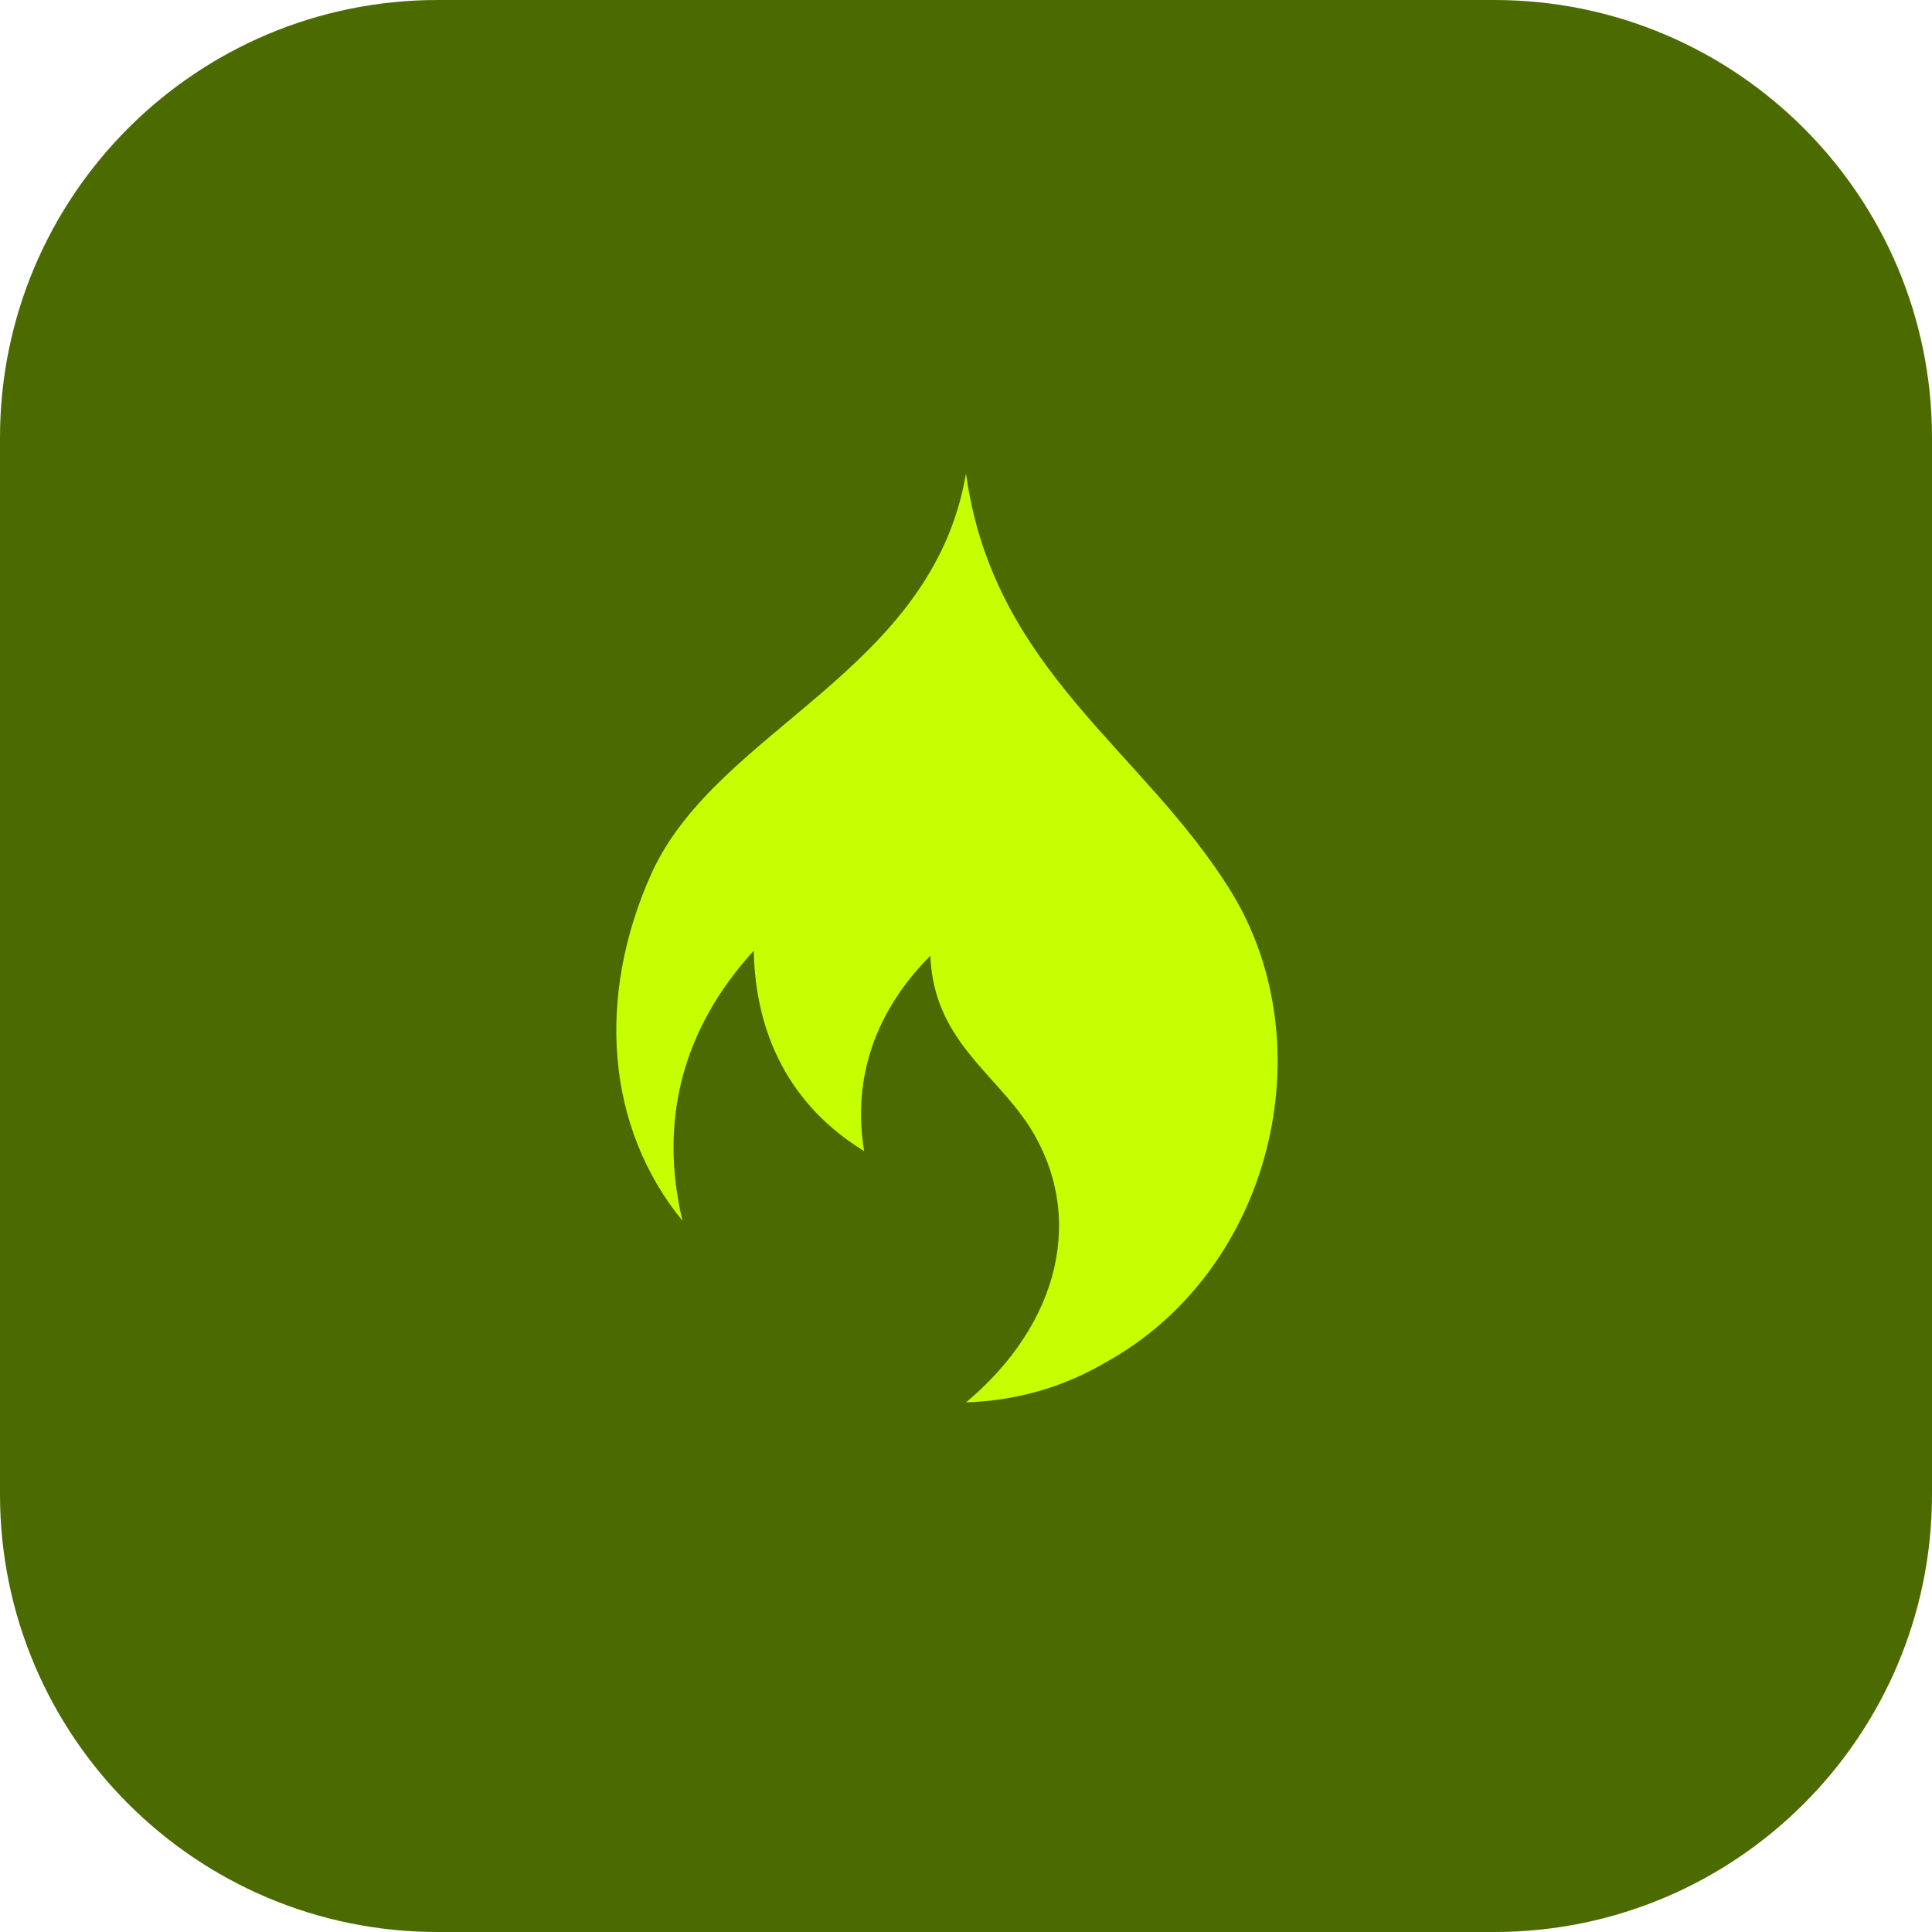
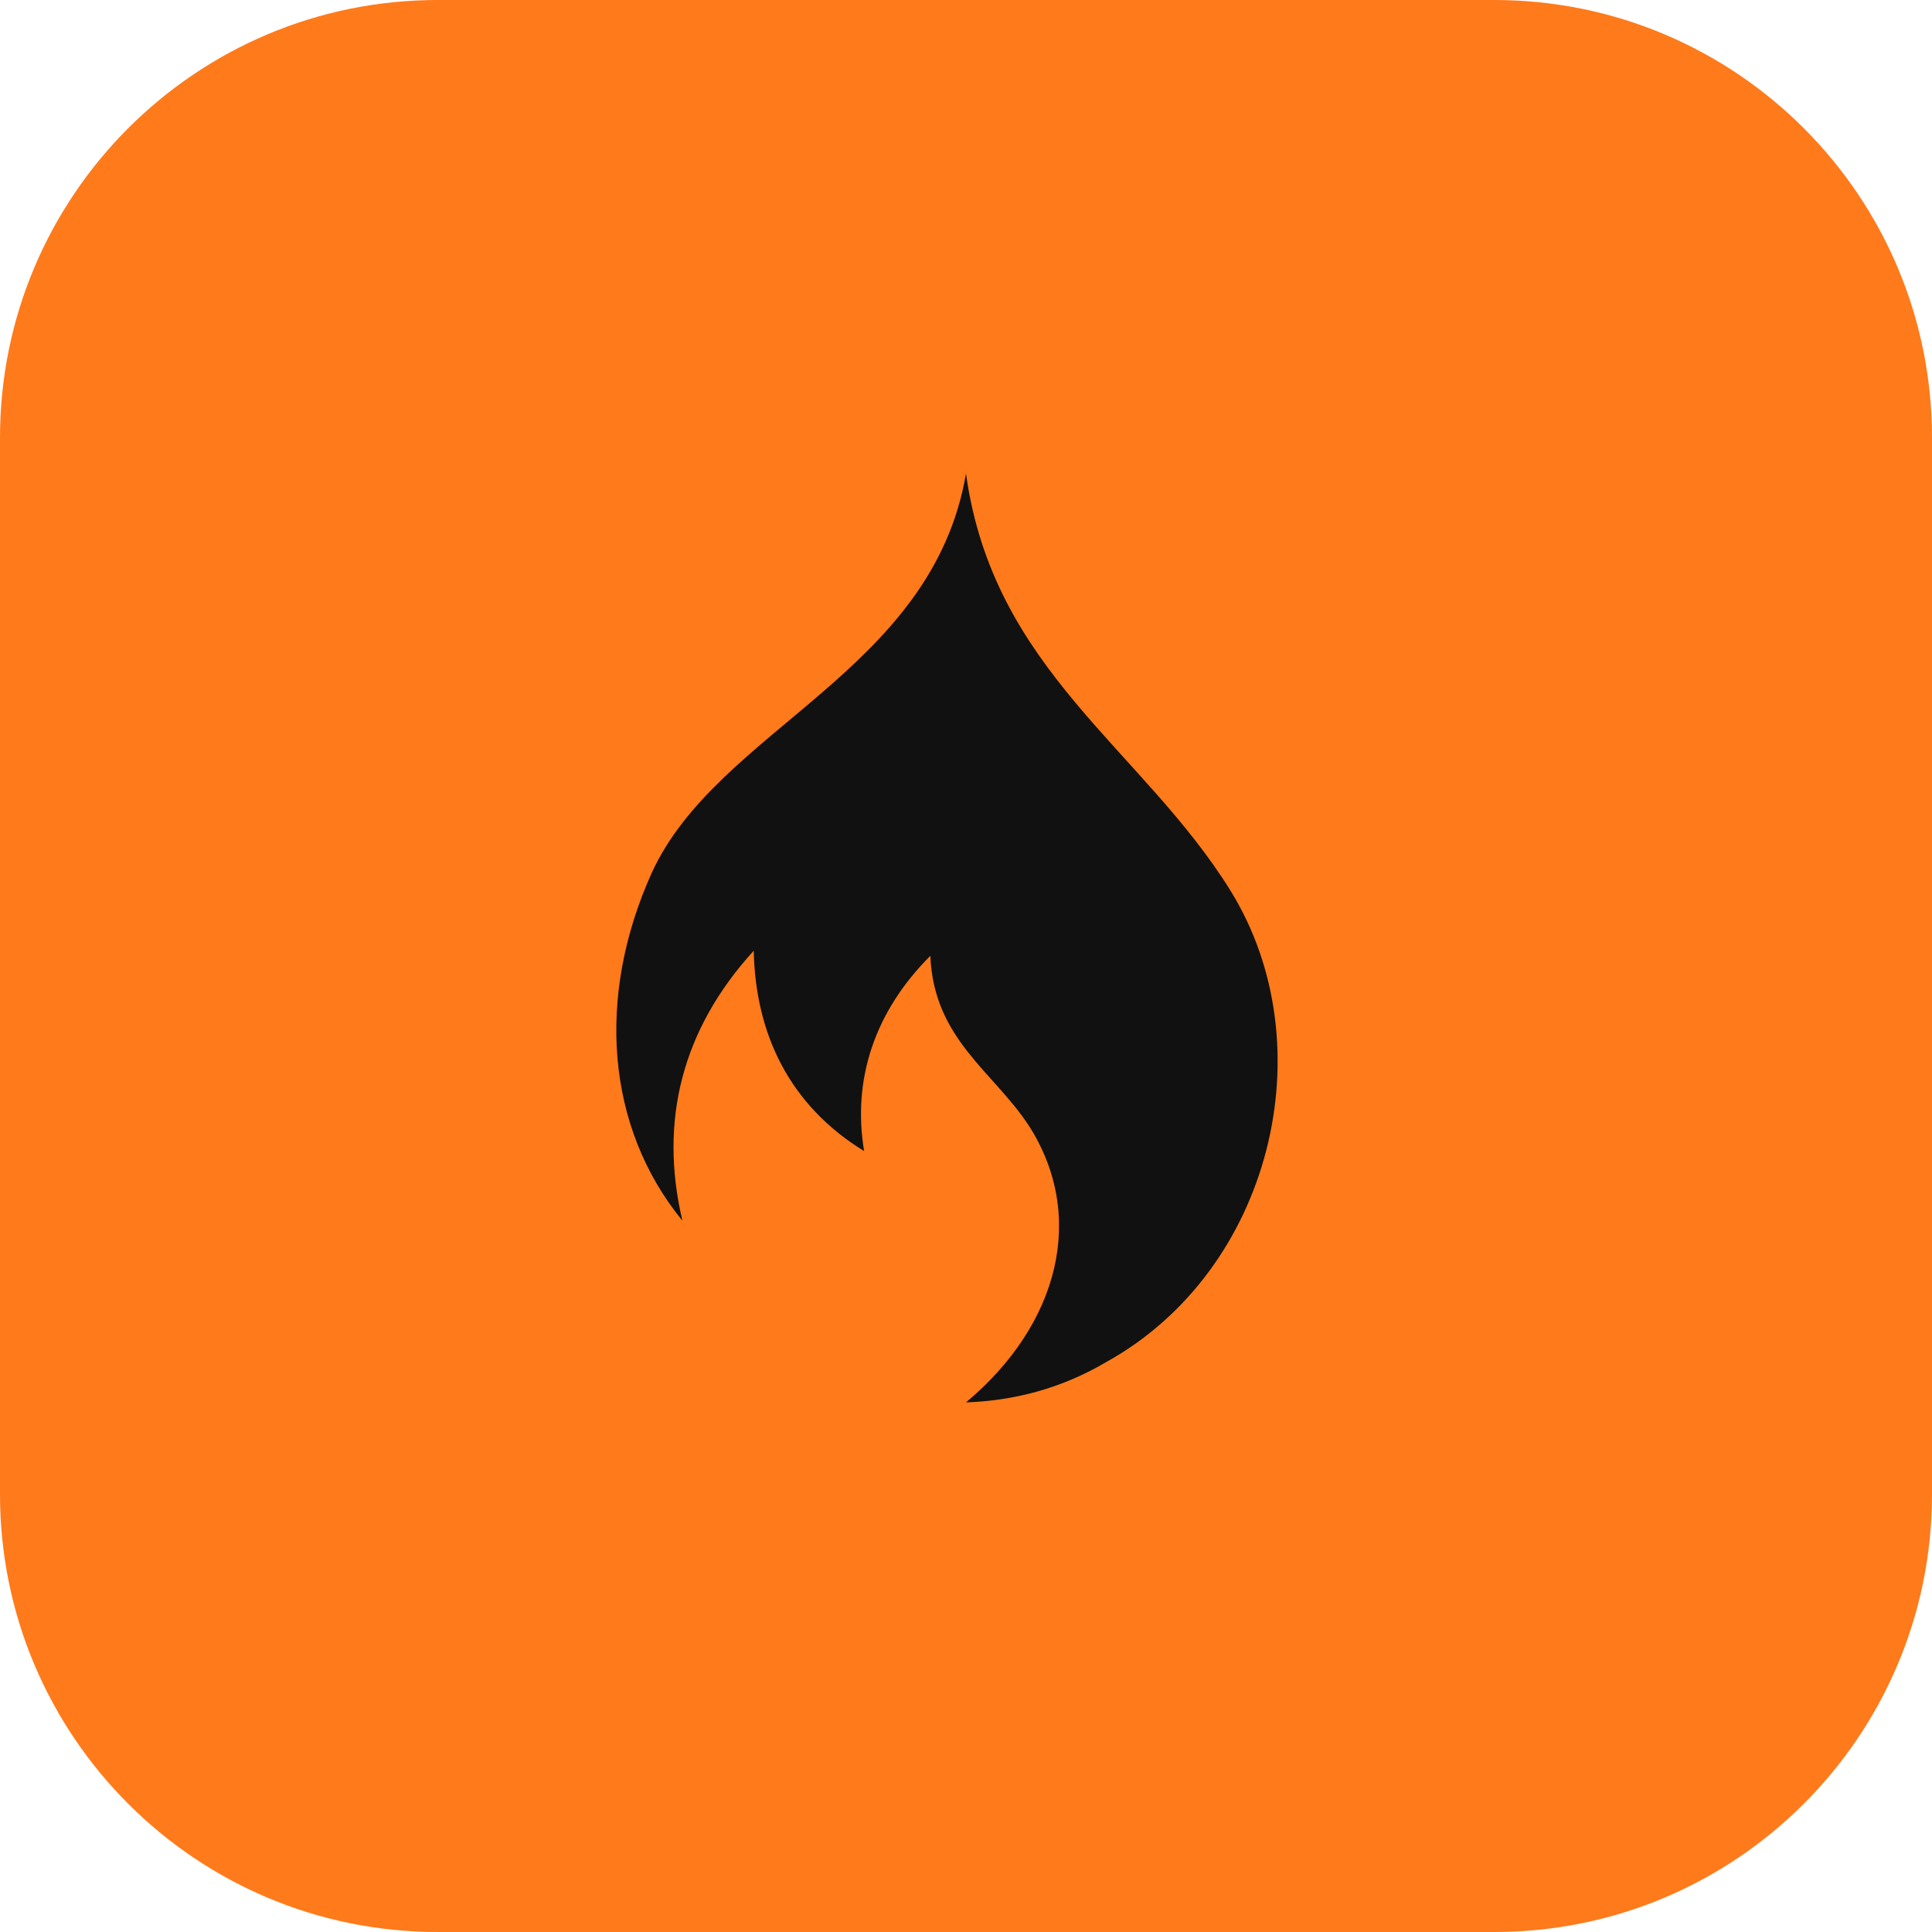
<svg xmlns="http://www.w3.org/2000/svg" viewBox="0 0 512 512" width="512" height="512">
-   <rect width="512" height="512" rx="116" fill="#4B6B00" />
+   <rect width="512" height="512" rx="116" fill="#FF7A1A" />
  <g transform="translate(112,112) scale(4.5)">
-     <path d="M32 3c1.6 11.6 10.4 16.2 15.6 24.6 5.6 9.1 2.4 22.3-7.3 27.7-2.7 1.6-5.5 2.3-8.3 2.4 5.5-4.6 7.1-11 3.7-16.3-2.1-3.2-5.6-5.1-5.8-10-3.3 3.3-4.6 7.3-3.9 11.5-4.4-2.7-6.4-6.9-6.5-11.8-4.2 4.6-5.6 10-4.2 15.9C10.8 41.5 10.2 33.8 13.5 26.5 17.4 18 30 14.7 32 3z" fill="#C6FF00" />
+     <path d="M32 3c1.6 11.6 10.4 16.2 15.6 24.6 5.6 9.1 2.4 22.3-7.3 27.7-2.7 1.6-5.5 2.3-8.3 2.4 5.5-4.6 7.1-11 3.7-16.3-2.1-3.2-5.6-5.1-5.8-10-3.3 3.3-4.6 7.3-3.9 11.5-4.4-2.7-6.4-6.9-6.5-11.8-4.2 4.6-5.6 10-4.2 15.9C10.8 41.5 10.2 33.8 13.5 26.5 17.4 18 30 14.7 32 3z" fill="#111111" />
  </g>
</svg>
